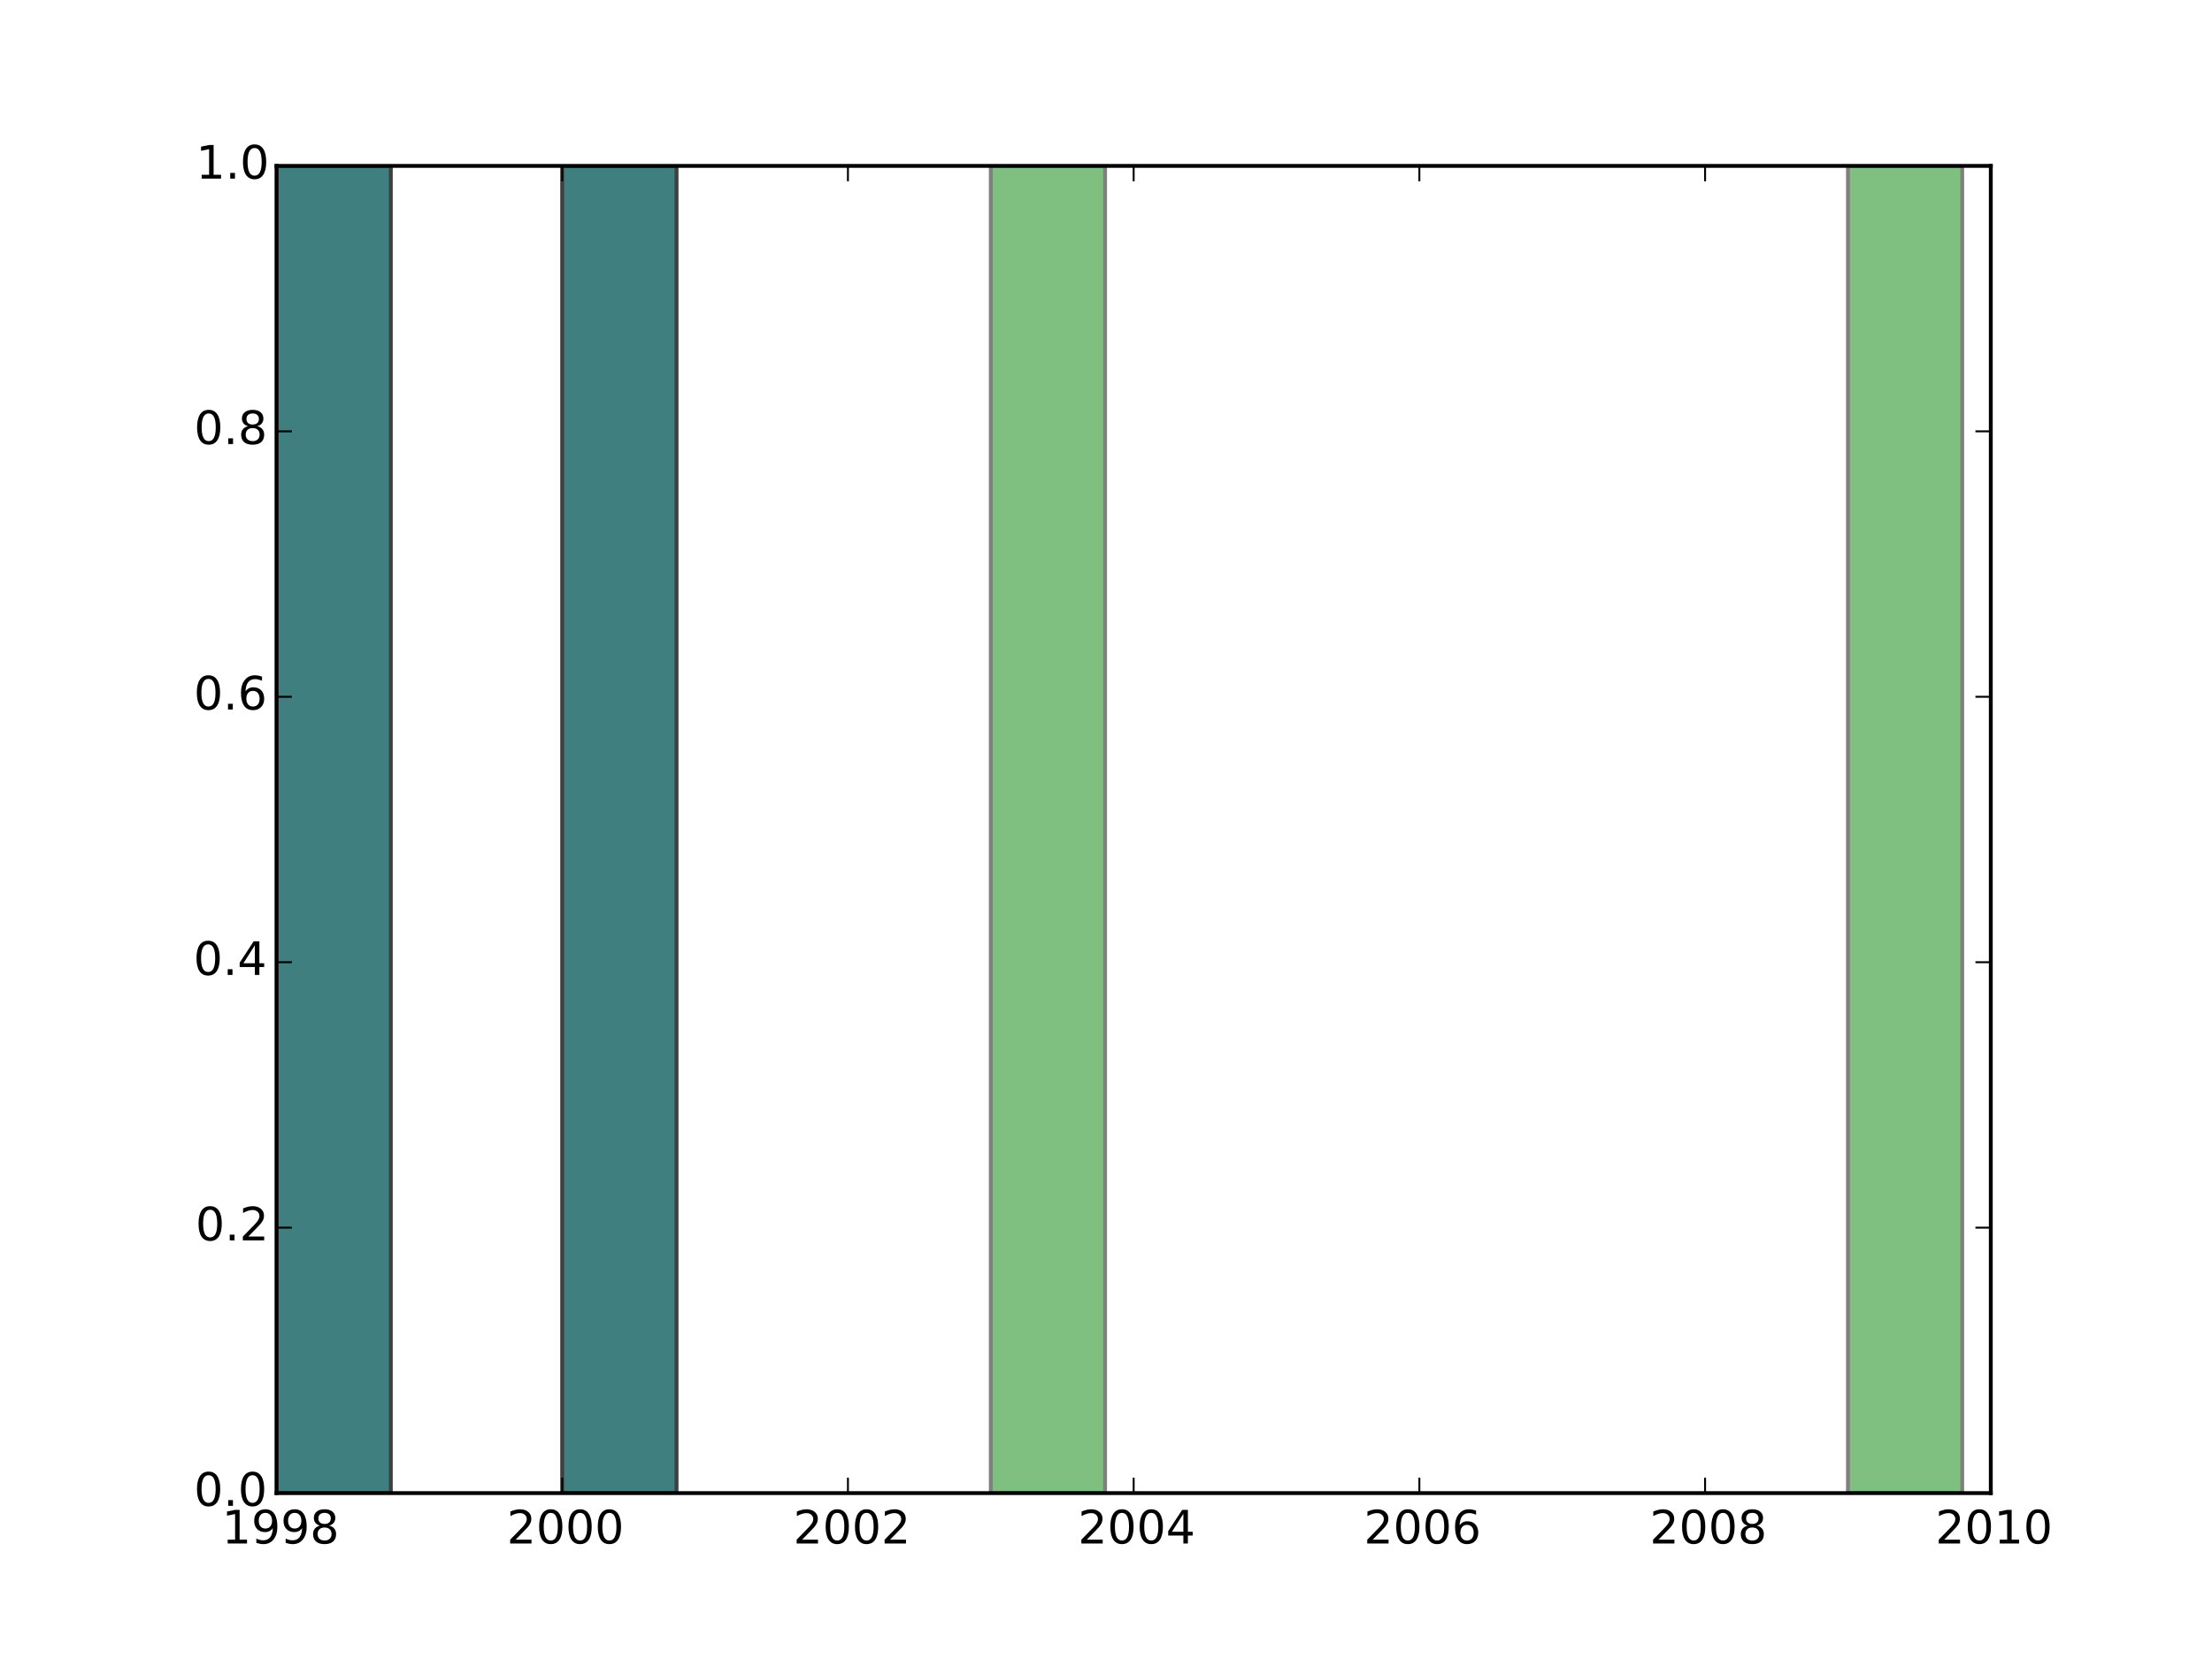
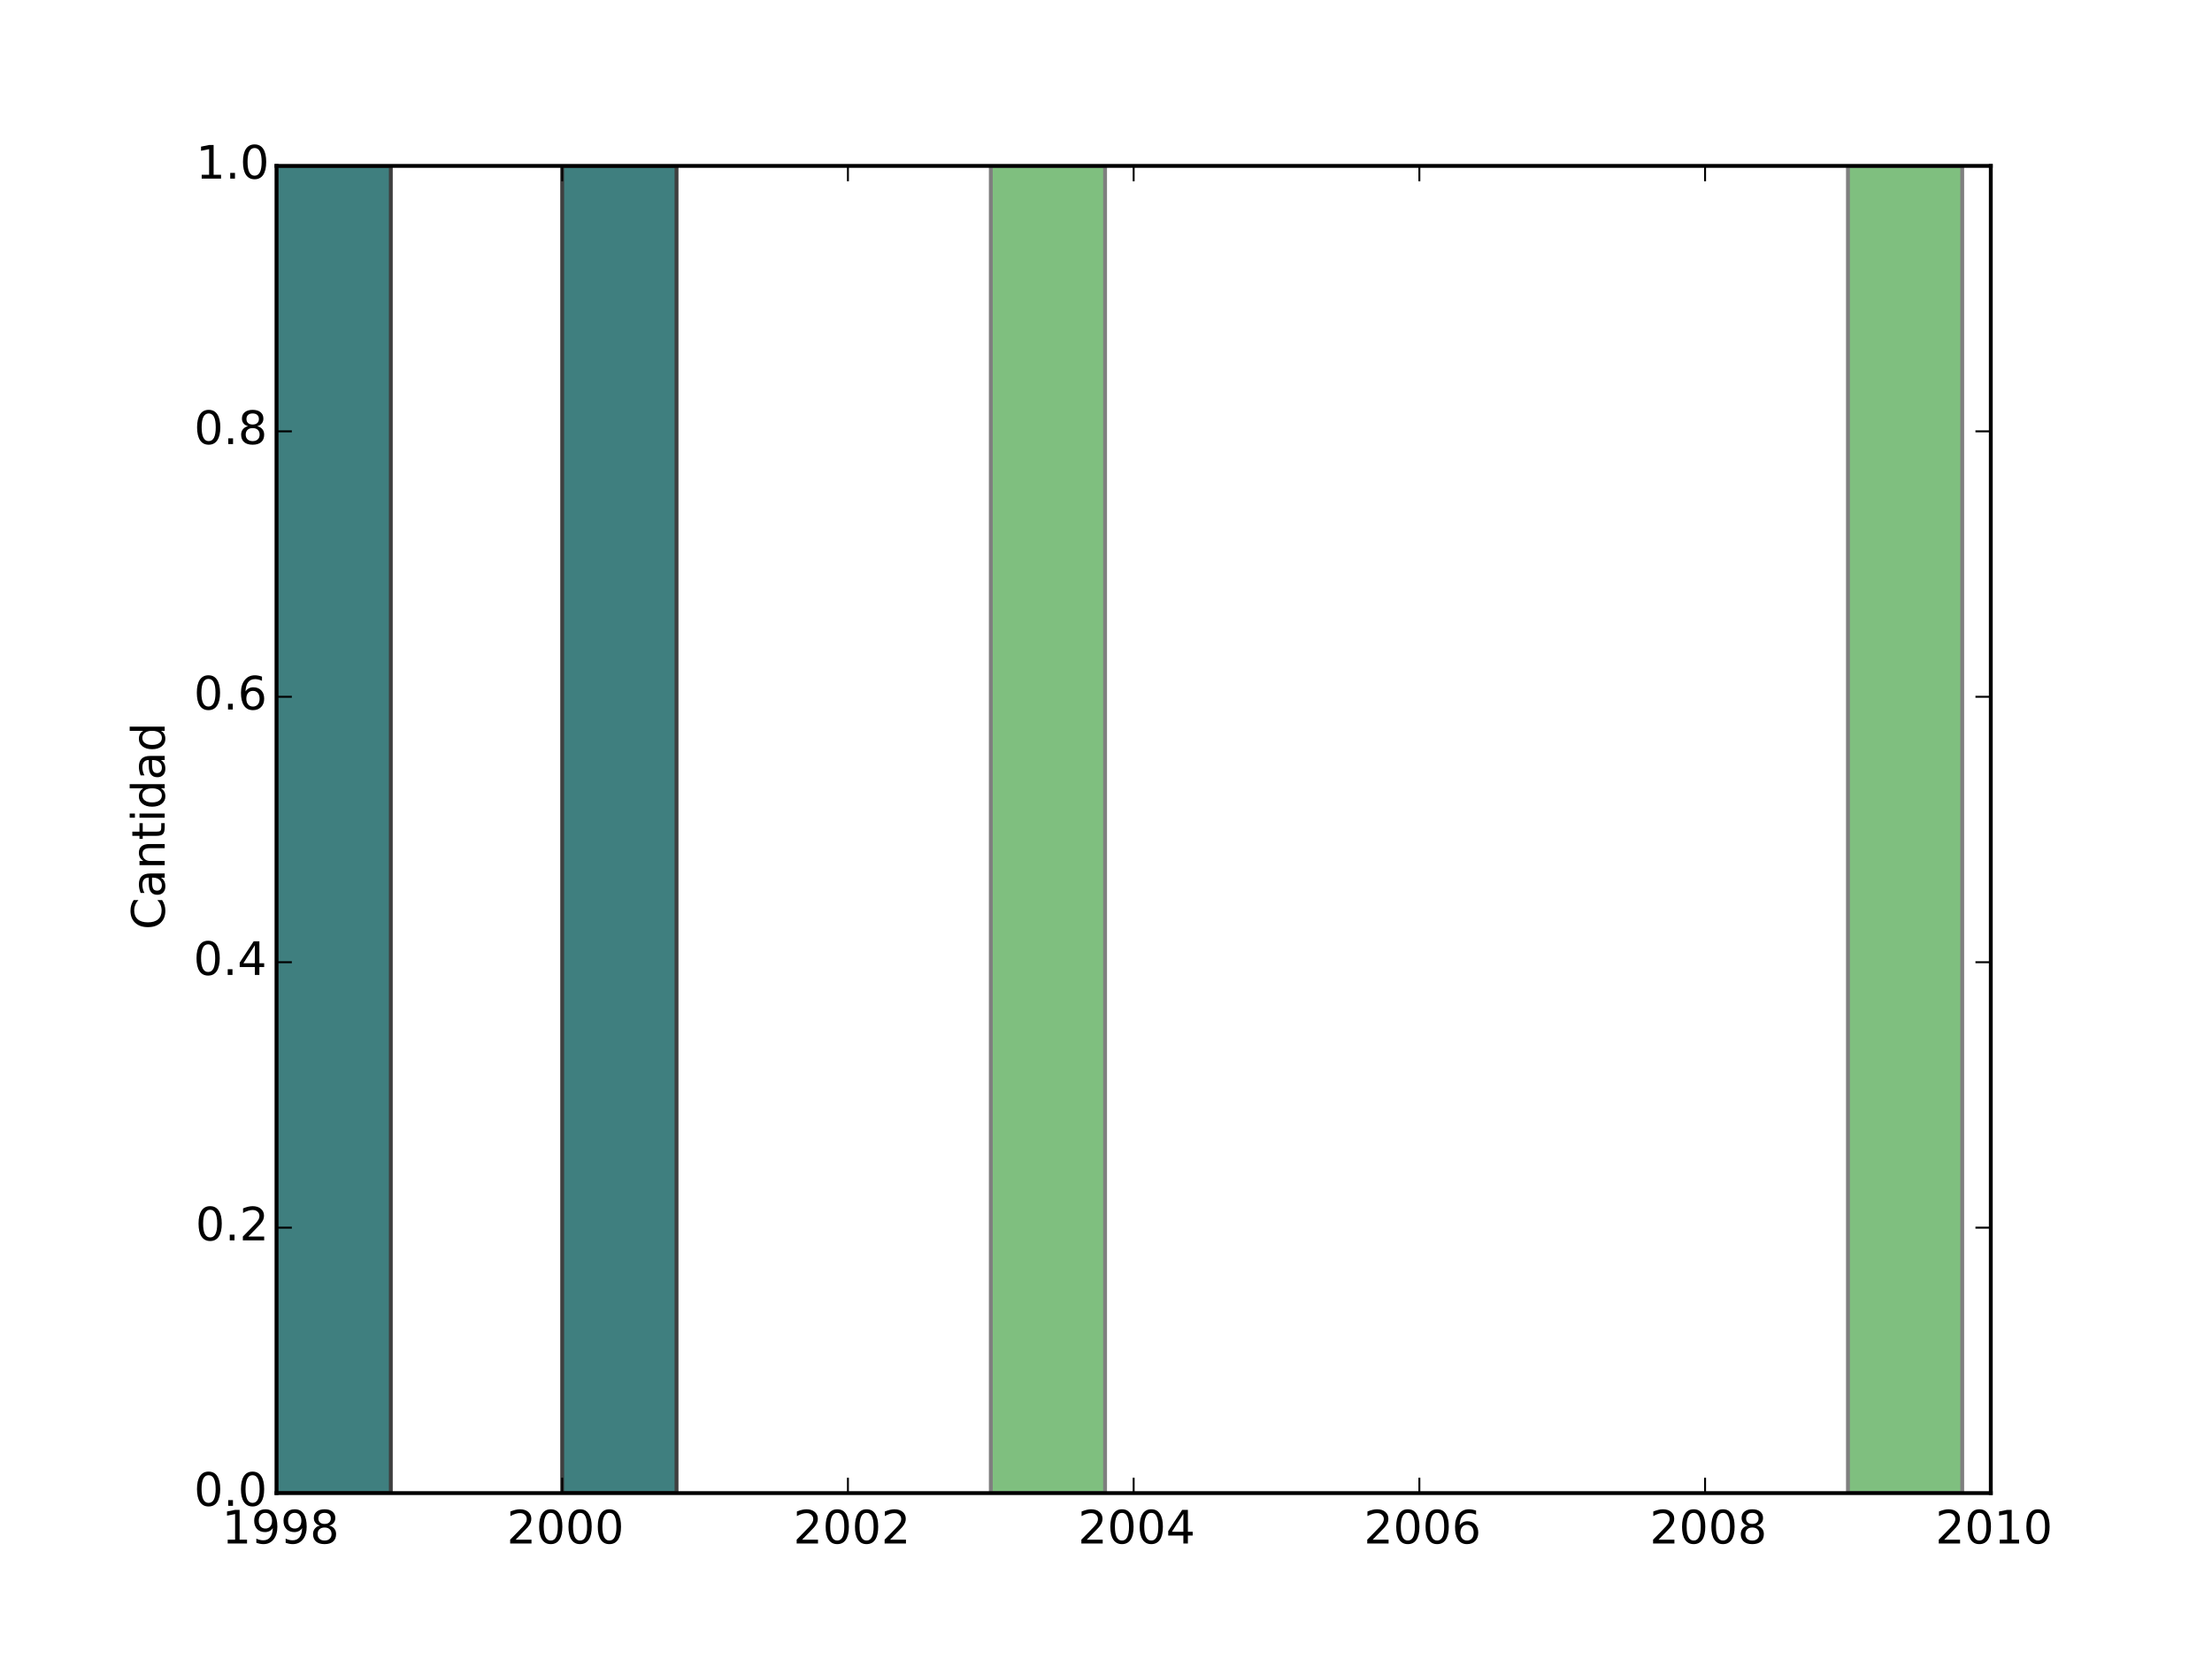
<svg xmlns="http://www.w3.org/2000/svg" xmlns:xlink="http://www.w3.org/1999/xlink" height="432pt" version="1.1" viewBox="0 0 576 432" width="576pt">
  <defs>
    <style type="text/css">
*{stroke-linecap:butt;stroke-linejoin:round;}
  </style>
  </defs>
  <g id="figure_1">
    <g id="patch_1">
      <path d=" M0 432 L576 432 L576 0 L0 0 z " style="fill:#ffffff;" />
    </g>
    <g id="axes_1">
      <g id="patch_2">
        <path d=" M72 388.8 L518.4 388.8 L518.4 43.2 L72 43.2 z " style="fill:#ffffff;" />
      </g>
      <g id="patch_3">
        <path clip-path="url(#p7ff5b81e1d)" d=" M72 388.8 L101.76 388.8 L101.76 43.2 L72 43.2 z " style="fill:#0000ff;opacity:0.5;stroke:#000000;stroke-linejoin:miter;" />
      </g>
      <g id="patch_4">
        <path clip-path="url(#p7ff5b81e1d)" d=" M146.4 388.8 L176.16 388.8 L176.16 43.2 L146.4 43.2 z " style="fill:#0000ff;opacity:0.5;stroke:#000000;stroke-linejoin:miter;" />
      </g>
      <g id="patch_5">
        <path clip-path="url(#p7ff5b81e1d)" d=" M72 388.8 L101.76 388.8 L101.76 43.2 L72 43.2 z " style="fill:#008000;opacity:0.5;stroke:#000000;stroke-linejoin:miter;" />
      </g>
      <g id="patch_6">
        <path clip-path="url(#p7ff5b81e1d)" d=" M146.4 388.8 L176.16 388.8 L176.16 43.2 L146.4 43.2 z " style="fill:#008000;opacity:0.5;stroke:#000000;stroke-linejoin:miter;" />
      </g>
      <g id="patch_7">
        <path clip-path="url(#p7ff5b81e1d)" d=" M258 388.8 L287.76 388.8 L287.76 43.2 L258 43.2 z " style="fill:#008000;opacity:0.5;stroke:#000000;stroke-linejoin:miter;" />
      </g>
      <g id="patch_8">
        <path clip-path="url(#p7ff5b81e1d)" d=" M481.2 388.8 L510.96 388.8 L510.96 43.2 L481.2 43.2 z " style="fill:#008000;opacity:0.5;stroke:#000000;stroke-linejoin:miter;" />
      </g>
      <g id="patch_9">
        <path d=" M72 388.8 L518.4 388.8" style="fill:none;stroke:#000000;stroke-linecap:square;stroke-linejoin:miter;" />
      </g>
      <g id="patch_10">
+         <path d=" M518.4 388.8 L518.4 43.2" style="fill:none;stroke:#000000;stroke-linecap:square;stroke-linejoin:miter;" />
+       </g>
+       <g id="patch_11">
        <path d=" M72 388.8 L72 43.2" style="fill:none;stroke:#000000;stroke-linecap:square;stroke-linejoin:miter;" />
-       </g>
-       <g id="patch_11">
-         <path d=" M518.4 388.8 L518.4 43.2" style="fill:none;stroke:#000000;stroke-linecap:square;stroke-linejoin:miter;" />
      </g>
      <g id="patch_12">
        <path d=" M72 43.2 L518.4 43.2" style="fill:none;stroke:#000000;stroke-linecap:square;stroke-linejoin:miter;" />
      </g>
      <g id="matplotlib.axis_1">
        <g id="xtick_1">
          <g id="line2d_1">
            <defs>
              <path d=" M0 0 L0 -4" id="mc7db9fdffb" style="stroke:#000000;stroke-width:0.5;" />
            </defs>
            <g>
              <use style="stroke:#000000;stroke-width:0.5;" x="72.0" xlink:href="#mc7db9fdffb" y="388.8" />
            </g>
          </g>
          <g id="line2d_2">
            <defs>
              <path d=" M0 0 L0 4" id="m5a7d422ac3" style="stroke:#000000;stroke-width:0.5;" />
            </defs>
            <g>
              <use style="stroke:#000000;stroke-width:0.5;" x="72.0" xlink:href="#m5a7d422ac3" y="43.2" />
            </g>
          </g>
          <g id="text_1">
            <defs>
+               <path d=" M31.781 34.625 Q24.75 34.625 20.719 30.859 Q16.703 27.094 16.703 20.516 Q16.703 13.922 20.719 10.156 Q24.75 6.391 31.781 6.391 Q38.812 6.391 42.859 10.172 Q46.922 13.969 46.922 20.516 Q46.922 27.094 42.891 30.859 Q38.875 34.625 31.781 34.625 M21.922 38.812 Q15.578 40.375 12.031 44.719 Q8.5 49.078 8.5 55.328 Q8.5 64.062 14.719 69.141 Q20.953 74.219 31.781 74.219 Q42.672 74.219 48.875 69.141 Q55.078 64.062 55.078 55.328 Q55.078 49.078 51.531 44.719 Q48 40.375 41.703 38.812 Q48.828 37.156 52.797 32.312 Q56.781 27.484 56.781 20.516 Q56.781 9.906 50.312 4.234 Q43.844 -1.422 31.781 -1.422 Q19.734 -1.422 13.25 4.234 Q6.781 9.906 6.781 20.516 Q6.781 27.484 10.781 32.312 Q14.797 37.156 21.922 38.812 M18.312 54.391 Q18.312 48.734 21.844 45.562 Q25.391 42.391 31.781 42.391 Q38.141 42.391 41.719 45.562 Q45.312 48.734 45.312 54.391 Q45.312 60.062 41.719 63.234 Q38.141 66.406 31.781 66.406 Q25.391 66.406 21.844 63.234 Q18.312 60.062 18.312 54.391" id="BitstreamVeraSans-Roman-38" />
+               <path d=" M10.984 1.516 L10.984 10.5 Q14.703 8.734 18.5 7.812 Q22.312 6.891 25.984 6.891 Q35.75 6.891 40.891 13.453 Q46.047 20.016 46.781 33.406 Q43.953 29.203 39.594 26.953 Q35.25 24.703 29.984 24.703 Q19.047 24.703 12.672 31.312 Q6.297 37.938 6.297 49.422 Q6.297 60.641 12.938 67.422 Q19.578 74.219 30.609 74.219 Q43.266 74.219 49.922 64.516 Q56.594 54.828 56.594 36.375 Q56.594 19.141 48.406 8.859 Q40.234 -1.422 26.422 -1.422 Q22.703 -1.422 18.891 -0.688 Q15.094 0.047 10.984 1.516 M30.609 32.422 Q37.25 32.422 41.125 36.953 Q45.016 41.5 45.016 49.422 Q45.016 57.281 41.125 61.844 Q37.25 66.406 30.609 66.406 Q23.969 66.406 20.094 61.844 Q16.219 57.281 16.219 49.422 Q16.219 41.5 20.094 36.953 Q23.969 32.422 30.609 32.422" id="BitstreamVeraSans-Roman-39" />
              <path d=" M12.406 8.297 L28.516 8.297 L28.516 63.922 L10.984 60.406 L10.984 69.391 L28.422 72.906 L38.281 72.906 L38.281 8.297 L54.391 8.297 L54.391 0 L12.406 0 z " id="BitstreamVeraSans-Roman-31" />
-               <path d=" M10.984 1.516 L10.984 10.5 Q14.703 8.734 18.5 7.812 Q22.312 6.891 25.984 6.891 Q35.75 6.891 40.891 13.453 Q46.047 20.016 46.781 33.406 Q43.953 29.203 39.594 26.953 Q35.25 24.703 29.984 24.703 Q19.047 24.703 12.672 31.312 Q6.297 37.938 6.297 49.422 Q6.297 60.641 12.938 67.422 Q19.578 74.219 30.609 74.219 Q43.266 74.219 49.922 64.516 Q56.594 54.828 56.594 36.375 Q56.594 19.141 48.406 8.859 Q40.234 -1.422 26.422 -1.422 Q22.703 -1.422 18.891 -0.688 Q15.094 0.047 10.984 1.516 M30.609 32.422 Q37.25 32.422 41.125 36.953 Q45.016 41.5 45.016 49.422 Q45.016 57.281 41.125 61.844 Q37.25 66.406 30.609 66.406 Q23.969 66.406 20.094 61.844 Q16.219 57.281 16.219 49.422 Q16.219 41.5 20.094 36.953 Q23.969 32.422 30.609 32.422" id="BitstreamVeraSans-Roman-39" />
-               <path d=" M31.781 34.625 Q24.75 34.625 20.719 30.859 Q16.703 27.094 16.703 20.516 Q16.703 13.922 20.719 10.156 Q24.75 6.391 31.781 6.391 Q38.812 6.391 42.859 10.172 Q46.922 13.969 46.922 20.516 Q46.922 27.094 42.891 30.859 Q38.875 34.625 31.781 34.625 M21.922 38.812 Q15.578 40.375 12.031 44.719 Q8.5 49.078 8.5 55.328 Q8.5 64.062 14.719 69.141 Q20.953 74.219 31.781 74.219 Q42.672 74.219 48.875 69.141 Q55.078 64.062 55.078 55.328 Q55.078 49.078 51.531 44.719 Q48 40.375 41.703 38.812 Q48.828 37.156 52.797 32.312 Q56.781 27.484 56.781 20.516 Q56.781 9.906 50.312 4.234 Q43.844 -1.422 31.781 -1.422 Q19.734 -1.422 13.25 4.234 Q6.781 9.906 6.781 20.516 Q6.781 27.484 10.781 32.312 Q14.797 37.156 21.922 38.812 M18.312 54.391 Q18.312 48.734 21.844 45.562 Q25.391 42.391 31.781 42.391 Q38.141 42.391 41.719 45.562 Q45.312 48.734 45.312 54.391 Q45.312 60.062 41.719 63.234 Q38.141 66.406 31.781 66.406 Q25.391 66.406 21.844 63.234 Q18.312 60.062 18.312 54.391" id="BitstreamVeraSans-Roman-38" />
            </defs>
            <g transform="translate(57.79969 401.9181)scale(0.12 -0.12)">
              <use xlink:href="#BitstreamVeraSans-Roman-31" />
              <use x="63.623" xlink:href="#BitstreamVeraSans-Roman-39" />
              <use x="127.246" xlink:href="#BitstreamVeraSans-Roman-39" />
              <use x="190.869" xlink:href="#BitstreamVeraSans-Roman-38" />
            </g>
          </g>
        </g>
        <g id="xtick_2">
          <g id="line2d_3">
            <g>
              <use style="stroke:#000000;stroke-width:0.5;" x="146.4" xlink:href="#mc7db9fdffb" y="388.8" />
            </g>
          </g>
          <g id="line2d_4">
            <g>
              <use style="stroke:#000000;stroke-width:0.5;" x="146.4" xlink:href="#m5a7d422ac3" y="43.2" />
            </g>
          </g>
          <g id="text_2">
            <defs>
              <path d=" M19.188 8.297 L53.609 8.297 L53.609 0 L7.328 0 L7.328 8.297 Q12.938 14.109 22.625 23.891 Q32.328 33.688 34.812 36.531 Q39.547 41.844 41.422 45.531 Q43.312 49.219 43.312 52.781 Q43.312 58.594 39.234 62.25 Q35.156 65.922 28.609 65.922 Q23.969 65.922 18.812 64.312 Q13.672 62.703 7.812 59.422 L7.812 69.391 Q13.766 71.781 18.938 73 Q24.125 74.219 28.422 74.219 Q39.75 74.219 46.484 68.547 Q53.219 62.891 53.219 53.422 Q53.219 48.922 51.531 44.891 Q49.859 40.875 45.406 35.406 Q44.188 33.984 37.641 27.219 Q31.109 20.453 19.188 8.297" id="BitstreamVeraSans-Roman-32" />
              <path d=" M31.781 66.406 Q24.172 66.406 20.328 58.906 Q16.5 51.422 16.5 36.375 Q16.5 21.391 20.328 13.891 Q24.172 6.391 31.781 6.391 Q39.453 6.391 43.281 13.891 Q47.125 21.391 47.125 36.375 Q47.125 51.422 43.281 58.906 Q39.453 66.406 31.781 66.406 M31.781 74.219 Q44.047 74.219 50.516 64.516 Q56.984 54.828 56.984 36.375 Q56.984 17.969 50.516 8.266 Q44.047 -1.422 31.781 -1.422 Q19.531 -1.422 13.062 8.266 Q6.594 17.969 6.594 36.375 Q6.594 54.828 13.062 64.516 Q19.531 74.219 31.781 74.219" id="BitstreamVeraSans-Roman-30" />
            </defs>
            <g transform="translate(131.9681 401.9181)scale(0.12 -0.12)">
              <use xlink:href="#BitstreamVeraSans-Roman-32" />
              <use x="63.623" xlink:href="#BitstreamVeraSans-Roman-30" />
              <use x="127.246" xlink:href="#BitstreamVeraSans-Roman-30" />
              <use x="190.869" xlink:href="#BitstreamVeraSans-Roman-30" />
            </g>
          </g>
        </g>
        <g id="xtick_3">
          <g id="line2d_5">
            <g>
              <use style="stroke:#000000;stroke-width:0.5;" x="220.8" xlink:href="#mc7db9fdffb" y="388.8" />
            </g>
          </g>
          <g id="line2d_6">
            <g>
              <use style="stroke:#000000;stroke-width:0.5;" x="220.8" xlink:href="#m5a7d422ac3" y="43.2" />
            </g>
          </g>
          <g id="text_3">
            <g transform="translate(206.5706 401.9181)scale(0.12 -0.12)">
              <use xlink:href="#BitstreamVeraSans-Roman-32" />
              <use x="63.623" xlink:href="#BitstreamVeraSans-Roman-30" />
              <use x="127.246" xlink:href="#BitstreamVeraSans-Roman-30" />
              <use x="190.869" xlink:href="#BitstreamVeraSans-Roman-32" />
            </g>
          </g>
        </g>
        <g id="xtick_4">
          <g id="line2d_7">
            <g>
              <use style="stroke:#000000;stroke-width:0.5;" x="295.2" xlink:href="#mc7db9fdffb" y="388.8" />
            </g>
          </g>
          <g id="line2d_8">
            <g>
              <use style="stroke:#000000;stroke-width:0.5;" x="295.2" xlink:href="#m5a7d422ac3" y="43.2" />
            </g>
          </g>
          <g id="text_4">
            <defs>
              <path d=" M37.797 64.312 L12.891 25.391 L37.797 25.391 z  M35.203 72.906 L47.609 72.906 L47.609 25.391 L58.016 25.391 L58.016 17.188 L47.609 17.188 L47.609 0 L37.797 0 L37.797 17.188 L4.891 17.188 L4.891 26.703 z " id="BitstreamVeraSans-Roman-34" />
            </defs>
            <g transform="translate(280.7063 401.9181)scale(0.12 -0.12)">
              <use xlink:href="#BitstreamVeraSans-Roman-32" />
              <use x="63.623" xlink:href="#BitstreamVeraSans-Roman-30" />
              <use x="127.246" xlink:href="#BitstreamVeraSans-Roman-30" />
              <use x="190.869" xlink:href="#BitstreamVeraSans-Roman-34" />
            </g>
          </g>
        </g>
        <g id="xtick_5">
          <g id="line2d_9">
            <g>
              <use style="stroke:#000000;stroke-width:0.5;" x="369.6" xlink:href="#mc7db9fdffb" y="388.8" />
            </g>
          </g>
          <g id="line2d_10">
            <g>
              <use style="stroke:#000000;stroke-width:0.5;" x="369.6" xlink:href="#m5a7d422ac3" y="43.2" />
            </g>
          </g>
          <g id="text_5">
            <defs>
              <path d=" M33.016 40.375 Q26.375 40.375 22.484 35.828 Q18.609 31.297 18.609 23.391 Q18.609 15.531 22.484 10.953 Q26.375 6.391 33.016 6.391 Q39.656 6.391 43.531 10.953 Q47.406 15.531 47.406 23.391 Q47.406 31.297 43.531 35.828 Q39.656 40.375 33.016 40.375 M52.594 71.297 L52.594 62.312 Q48.875 64.062 45.094 64.984 Q41.312 65.922 37.594 65.922 Q27.828 65.922 22.672 59.328 Q17.531 52.734 16.797 39.406 Q19.672 43.656 24.016 45.922 Q28.375 48.188 33.594 48.188 Q44.578 48.188 50.953 41.516 Q57.328 34.859 57.328 23.391 Q57.328 12.156 50.688 5.359 Q44.047 -1.422 33.016 -1.422 Q20.359 -1.422 13.672 8.266 Q6.984 17.969 6.984 36.375 Q6.984 53.656 15.188 63.938 Q23.391 74.219 37.203 74.219 Q40.922 74.219 44.703 73.484 Q48.484 72.75 52.594 71.297" id="BitstreamVeraSans-Roman-36" />
            </defs>
            <g transform="translate(355.1475 401.9181)scale(0.12 -0.12)">
              <use xlink:href="#BitstreamVeraSans-Roman-32" />
              <use x="63.623" xlink:href="#BitstreamVeraSans-Roman-30" />
              <use x="127.246" xlink:href="#BitstreamVeraSans-Roman-30" />
              <use x="190.869" xlink:href="#BitstreamVeraSans-Roman-36" />
            </g>
          </g>
        </g>
        <g id="xtick_6">
          <g id="line2d_11">
            <g>
              <use style="stroke:#000000;stroke-width:0.5;" x="444.0" xlink:href="#mc7db9fdffb" y="388.8" />
            </g>
          </g>
          <g id="line2d_12">
            <g>
              <use style="stroke:#000000;stroke-width:0.5;" x="444.0" xlink:href="#m5a7d422ac3" y="43.2" />
            </g>
          </g>
          <g id="text_6">
            <g transform="translate(429.5803 401.9181)scale(0.12 -0.12)">
              <use xlink:href="#BitstreamVeraSans-Roman-32" />
              <use x="63.623" xlink:href="#BitstreamVeraSans-Roman-30" />
              <use x="127.246" xlink:href="#BitstreamVeraSans-Roman-30" />
              <use x="190.869" xlink:href="#BitstreamVeraSans-Roman-38" />
            </g>
          </g>
        </g>
        <g id="xtick_7">
          <g id="line2d_13">
            <g>
              <use style="stroke:#000000;stroke-width:0.5;" x="518.4" xlink:href="#mc7db9fdffb" y="388.8" />
            </g>
          </g>
          <g id="line2d_14">
            <g>
              <use style="stroke:#000000;stroke-width:0.5;" x="518.4" xlink:href="#m5a7d422ac3" y="43.2" />
            </g>
          </g>
          <g id="text_7">
            <g transform="translate(503.9681 401.9181)scale(0.12 -0.12)">
              <use xlink:href="#BitstreamVeraSans-Roman-32" />
              <use x="63.623" xlink:href="#BitstreamVeraSans-Roman-30" />
              <use x="127.246" xlink:href="#BitstreamVeraSans-Roman-31" />
              <use x="190.869" xlink:href="#BitstreamVeraSans-Roman-30" />
            </g>
          </g>
        </g>
      </g>
      <g id="matplotlib.axis_2">
        <g id="ytick_1">
          <g id="line2d_15">
            <defs>
              <path d=" M0 0 L4 0" id="md7965d1ba0" style="stroke:#000000;stroke-width:0.5;" />
            </defs>
            <g>
              <use style="stroke:#000000;stroke-width:0.5;" x="72.0" xlink:href="#md7965d1ba0" y="388.8" />
            </g>
          </g>
          <g id="line2d_16">
            <defs>
              <path d=" M0 0 L-4 0" id="md9a1c1a7cd" style="stroke:#000000;stroke-width:0.5;" />
            </defs>
            <g>
              <use style="stroke:#000000;stroke-width:0.5;" x="518.4" xlink:href="#md9a1c1a7cd" y="388.8" />
            </g>
          </g>
          <g id="text_8">
            <defs>
              <path d=" M10.688 12.406 L21 12.406 L21 0 L10.688 0 z " id="BitstreamVeraSans-Roman-2e" />
            </defs>
            <g transform="translate(50.50438 392.1112)scale(0.12 -0.12)">
              <use xlink:href="#BitstreamVeraSans-Roman-30" />
              <use x="63.623" xlink:href="#BitstreamVeraSans-Roman-2e" />
              <use x="95.41" xlink:href="#BitstreamVeraSans-Roman-30" />
            </g>
          </g>
        </g>
        <g id="ytick_2">
          <g id="line2d_17">
            <g>
              <use style="stroke:#000000;stroke-width:0.5;" x="72.0" xlink:href="#md7965d1ba0" y="319.68" />
            </g>
          </g>
          <g id="line2d_18">
            <g>
              <use style="stroke:#000000;stroke-width:0.5;" x="518.4" xlink:href="#md9a1c1a7cd" y="319.68" />
            </g>
          </g>
          <g id="text_9">
            <g transform="translate(50.90937 322.9912)scale(0.12 -0.12)">
              <use xlink:href="#BitstreamVeraSans-Roman-30" />
              <use x="63.623" xlink:href="#BitstreamVeraSans-Roman-2e" />
              <use x="95.41" xlink:href="#BitstreamVeraSans-Roman-32" />
            </g>
          </g>
        </g>
        <g id="ytick_3">
          <g id="line2d_19">
            <g>
              <use style="stroke:#000000;stroke-width:0.5;" x="72.0" xlink:href="#md7965d1ba0" y="250.56" />
            </g>
          </g>
          <g id="line2d_20">
            <g>
              <use style="stroke:#000000;stroke-width:0.5;" x="518.4" xlink:href="#md9a1c1a7cd" y="250.56" />
            </g>
          </g>
          <g id="text_10">
            <g transform="translate(50.38063 253.8713)scale(0.12 -0.12)">
              <use xlink:href="#BitstreamVeraSans-Roman-30" />
              <use x="63.623" xlink:href="#BitstreamVeraSans-Roman-2e" />
              <use x="95.41" xlink:href="#BitstreamVeraSans-Roman-34" />
            </g>
          </g>
        </g>
        <g id="ytick_4">
          <g id="line2d_21">
            <g>
              <use style="stroke:#000000;stroke-width:0.5;" x="72.0" xlink:href="#md7965d1ba0" y="181.44" />
            </g>
          </g>
          <g id="line2d_22">
            <g>
              <use style="stroke:#000000;stroke-width:0.5;" x="518.4" xlink:href="#md9a1c1a7cd" y="181.44" />
            </g>
          </g>
          <g id="text_11">
            <g transform="translate(50.46312 184.7512)scale(0.12 -0.12)">
              <use xlink:href="#BitstreamVeraSans-Roman-30" />
              <use x="63.623" xlink:href="#BitstreamVeraSans-Roman-2e" />
              <use x="95.41" xlink:href="#BitstreamVeraSans-Roman-36" />
            </g>
          </g>
        </g>
        <g id="ytick_5">
          <g id="line2d_23">
            <g>
              <use style="stroke:#000000;stroke-width:0.5;" x="72.0" xlink:href="#md7965d1ba0" y="112.32" />
            </g>
          </g>
          <g id="line2d_24">
            <g>
              <use style="stroke:#000000;stroke-width:0.5;" x="518.4" xlink:href="#md9a1c1a7cd" y="112.32" />
            </g>
          </g>
          <g id="text_12">
            <g transform="translate(50.52875 115.6312)scale(0.12 -0.12)">
              <use xlink:href="#BitstreamVeraSans-Roman-30" />
              <use x="63.623" xlink:href="#BitstreamVeraSans-Roman-2e" />
              <use x="95.41" xlink:href="#BitstreamVeraSans-Roman-38" />
            </g>
          </g>
        </g>
        <g id="ytick_6">
          <g id="line2d_25">
            <g>
              <use style="stroke:#000000;stroke-width:0.5;" x="72.0" xlink:href="#md7965d1ba0" y="43.2" />
            </g>
          </g>
          <g id="line2d_26">
            <g>
              <use style="stroke:#000000;stroke-width:0.5;" x="518.4" xlink:href="#md9a1c1a7cd" y="43.2" />
            </g>
          </g>
          <g id="text_13">
            <g transform="translate(51.03125 46.51125)scale(0.12 -0.12)">
              <use xlink:href="#BitstreamVeraSans-Roman-31" />
              <use x="63.623" xlink:href="#BitstreamVeraSans-Roman-2e" />
              <use x="95.41" xlink:href="#BitstreamVeraSans-Roman-30" />
            </g>
+           </g>
+         </g>
+         <g id="text_14">
+           <defs>
+             <path d=" M45.406 46.391 L45.406 75.984 L54.391 75.984 L54.391 0 L45.406 0 L45.406 8.203 Q42.578 3.328 38.25 0.953 Q33.938 -1.422 27.875 -1.422 Q17.969 -1.422 11.734 6.484 Q5.516 14.406 5.516 27.297 Q5.516 40.188 11.734 48.094 Q17.969 56 27.875 56 Q33.938 56 38.25 53.625 Q42.578 51.266 45.406 46.391 M14.797 27.297 Q14.797 17.391 18.875 11.75 Q22.953 6.109 30.078 6.109 Q37.203 6.109 41.297 11.75 Q45.406 17.391 45.406 27.297 Q45.406 37.203 41.297 42.844 Q37.203 48.484 30.078 48.484 Q22.953 48.484 18.875 42.844 Q14.797 37.203 14.797 27.297" id="BitstreamVeraSans-Roman-64" />
+             <path d=" M9.422 54.688 L18.406 54.688 L18.406 0 L9.422 0 z  M9.422 75.984 L18.406 75.984 L18.406 64.594 L9.422 64.594 z " id="BitstreamVeraSans-Roman-69" />
+             <path d=" M54.891 33.016 L54.891 0 L45.906 0 L45.906 32.719 Q45.906 40.484 42.875 44.328 Q39.844 48.188 33.797 48.188 Q26.516 48.188 22.312 43.547 Q18.109 38.922 18.109 30.906 L18.109 0 L9.078 0 L9.078 54.688 L18.109 54.688 L18.109 46.188 Q21.344 51.125 25.703 53.562 Q30.078 56 35.797 56 Q45.219 56 50.047 50.172 Q54.891 44.344 54.891 33.016" id="BitstreamVeraSans-Roman-6e" />
+             <path d=" M34.281 27.484 Q23.391 27.484 19.188 25 Q14.984 22.516 14.984 16.5 Q14.984 11.719 18.141 8.906 Q21.297 6.109 26.703 6.109 Q34.188 6.109 38.703 11.406 Q43.219 16.703 43.219 25.484 L43.219 27.484 z  M52.203 31.203 L52.203 0 L43.219 0 L43.219 8.297 Q40.141 3.328 35.547 0.953 Q30.953 -1.422 24.312 -1.422 Q15.922 -1.422 10.953 3.297 Q6 8.016 6 15.922 Q6 25.141 12.172 29.828 Q18.359 34.516 30.609 34.516 L43.219 34.516 L43.219 35.406 Q43.219 41.609 39.141 45 Q35.062 48.391 27.688 48.391 Q23 48.391 18.547 47.266 Q14.109 46.141 10.016 43.891 L10.016 52.203 Q14.938 54.109 19.578 55.047 Q24.219 56 28.609 56 Q40.484 56 46.344 49.844 Q52.203 43.703 52.203 31.203" id="BitstreamVeraSans-Roman-61" />
+             <path d=" M18.312 70.219 L18.312 54.688 L36.812 54.688 L36.812 47.703 L18.312 47.703 L18.312 18.016 Q18.312 11.328 20.141 9.422 Q21.969 7.516 27.594 7.516 L36.812 7.516 L36.812 0 L27.594 0 Q17.188 0 13.234 3.875 Q9.281 7.766 9.281 18.016 L9.281 47.703 L2.688 47.703 L2.688 54.688 L9.281 54.688 L9.281 70.219 z " id="BitstreamVeraSans-Roman-74" />
+             <path d=" M64.406 67.281 L64.406 56.891 Q59.422 61.531 53.781 63.812 Q48.141 66.109 41.797 66.109 Q29.297 66.109 22.656 58.469 Q16.016 50.828 16.016 36.375 Q16.016 21.969 22.656 14.328 Q29.297 6.688 41.797 6.688 Q48.141 6.688 53.781 8.984 Q59.422 11.281 64.406 15.922 L64.406 5.609 Q59.234 2.094 53.438 0.328 Q47.656 -1.422 41.219 -1.422 Q24.656 -1.422 15.125 8.703 Q5.609 18.844 5.609 36.375 Q5.609 53.953 15.125 64.078 Q24.656 74.219 41.219 74.219 Q47.75 74.219 53.531 72.484 Q59.328 70.75 64.406 67.281" id="BitstreamVeraSans-Roman-43" />
+           </defs>
+           <g transform="translate(42.885 242.1009)rotate(-90.0)scale(0.12 -0.12)">
+             <use xlink:href="#BitstreamVeraSans-Roman-43" />
+             <use x="69.824" xlink:href="#BitstreamVeraSans-Roman-61" />
+             <use x="131.104" xlink:href="#BitstreamVeraSans-Roman-6e" />
+             <use x="194.482" xlink:href="#BitstreamVeraSans-Roman-74" />
+             <use x="233.691" xlink:href="#BitstreamVeraSans-Roman-69" />
+             <use x="261.475" xlink:href="#BitstreamVeraSans-Roman-64" />
+             <use x="324.951" xlink:href="#BitstreamVeraSans-Roman-61" />
+             <use x="386.23" xlink:href="#BitstreamVeraSans-Roman-64" />
          </g>
        </g>
      </g>
    </g>
  </g>
  <defs>
    <clipPath id="p7ff5b81e1d">
      <rect height="345.6" width="446.4" x="72.0" y="43.2" />
    </clipPath>
  </defs>
</svg>
